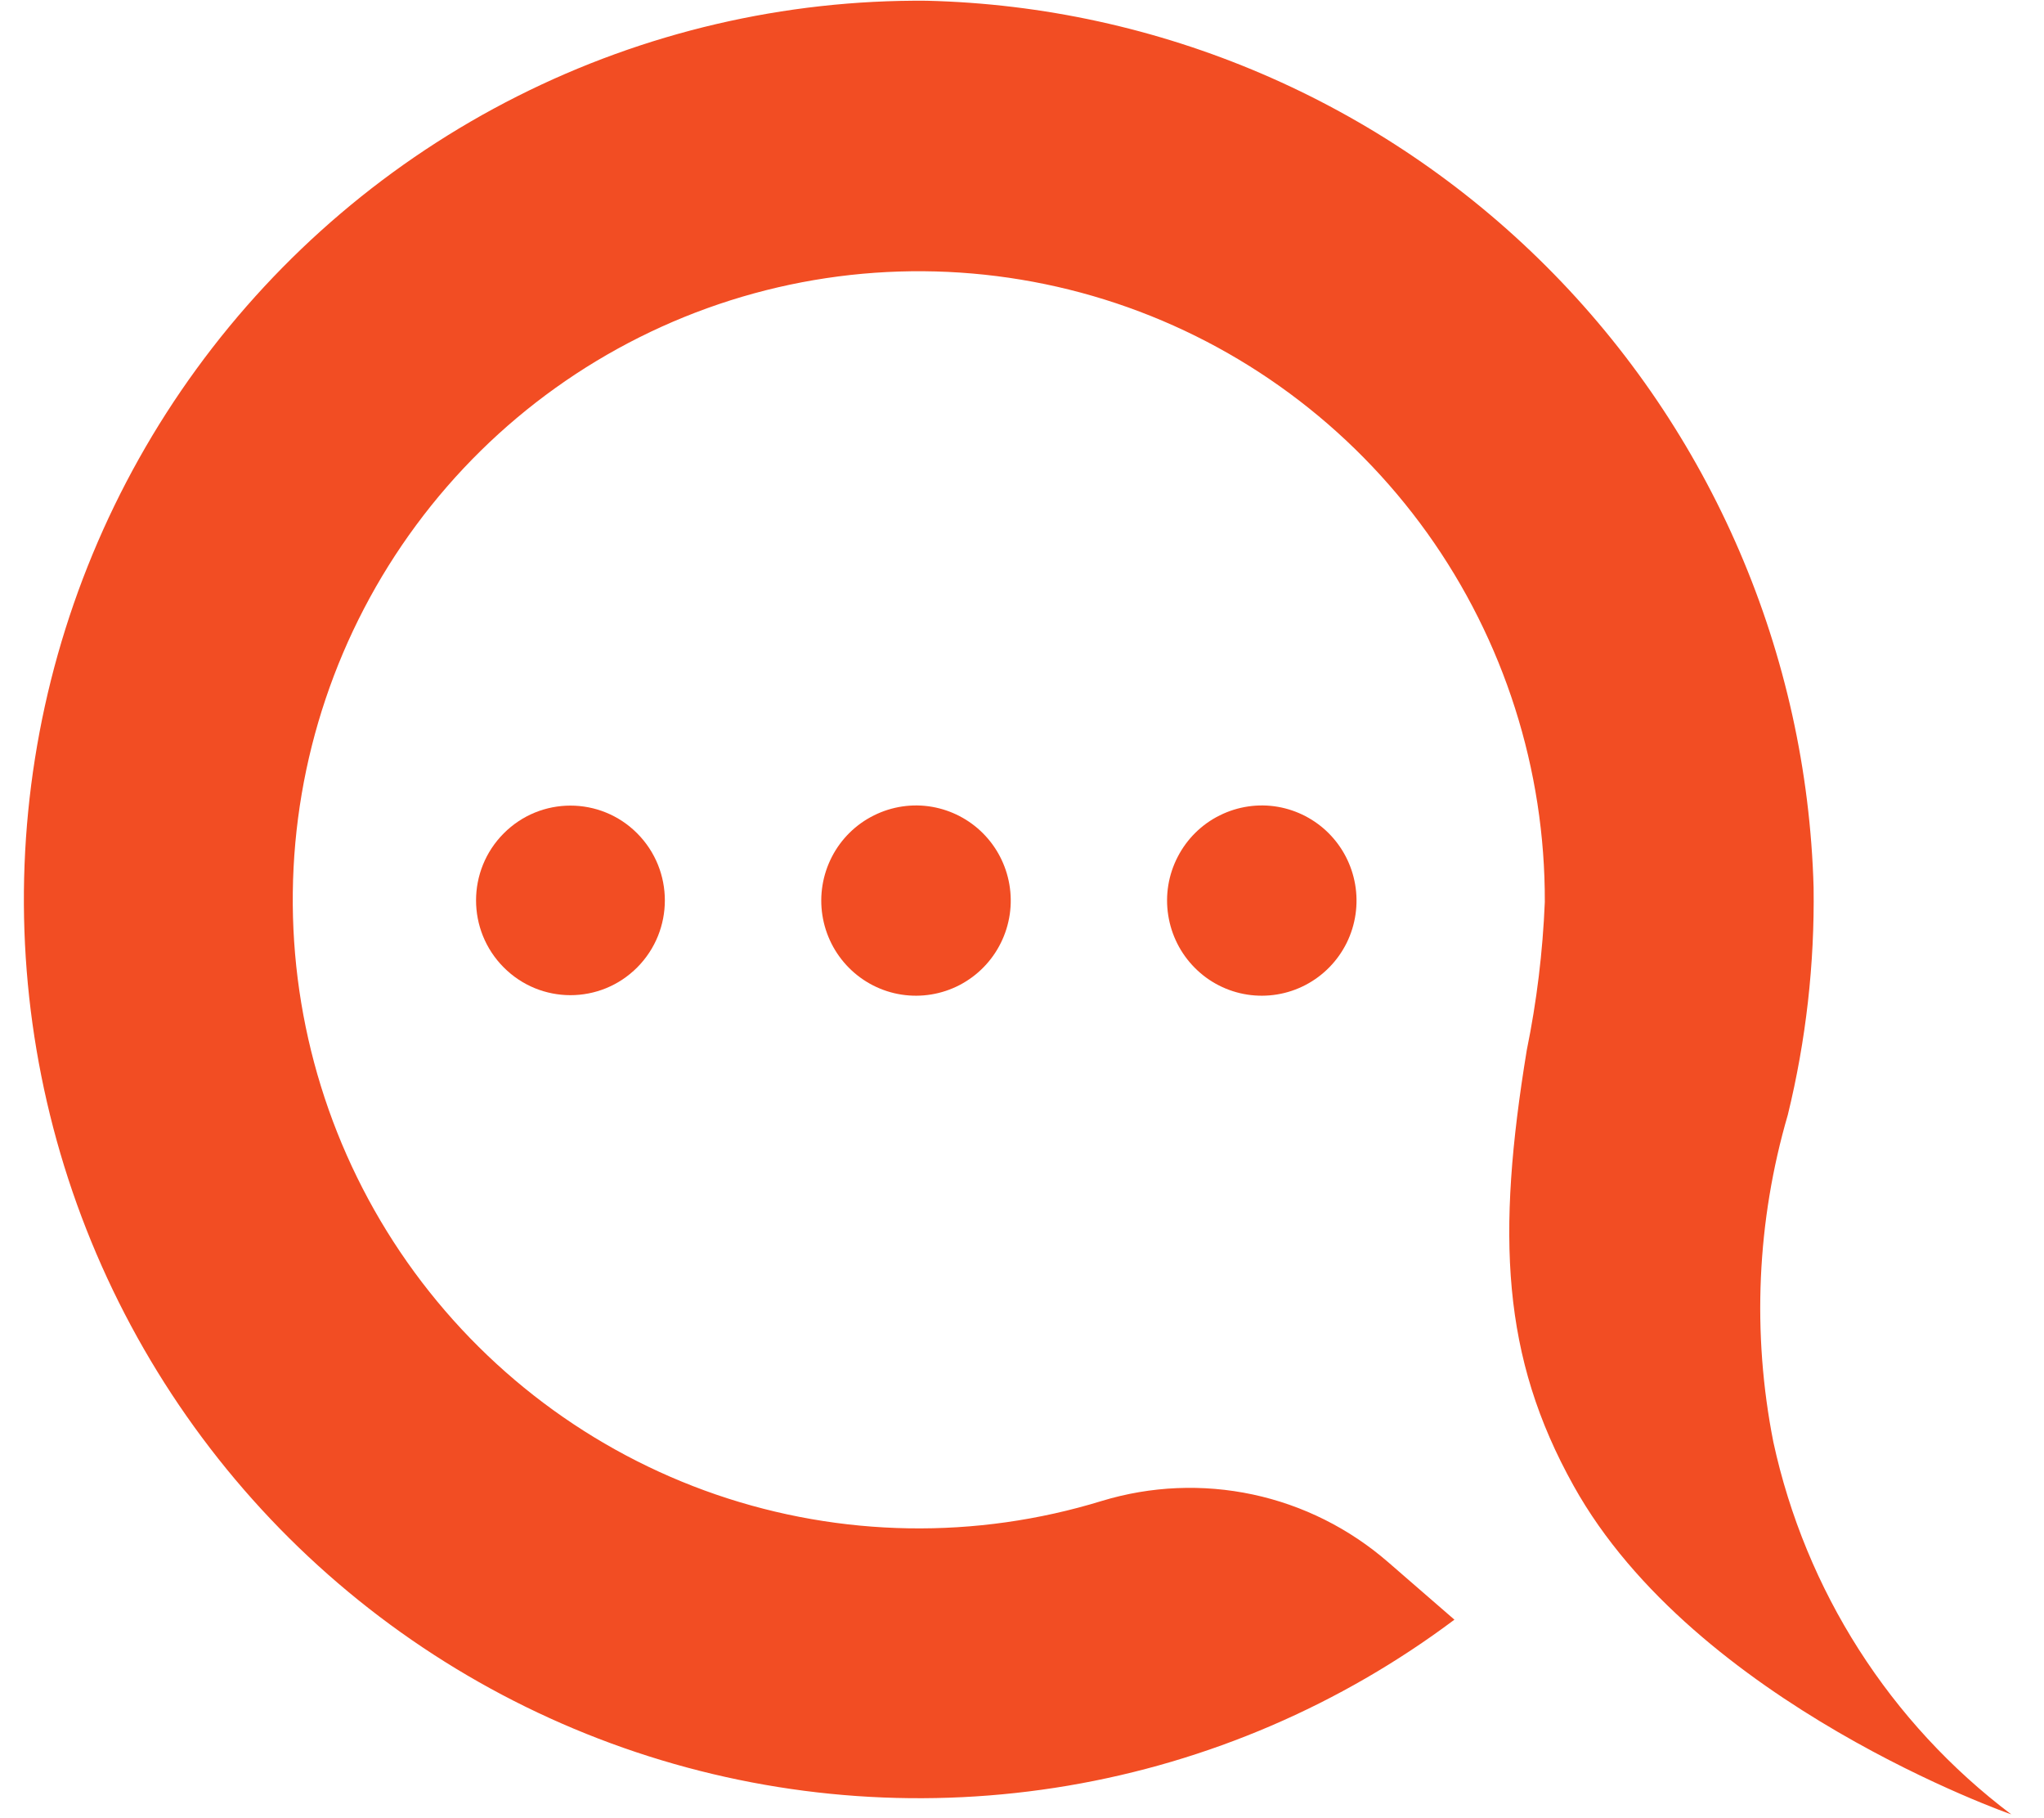
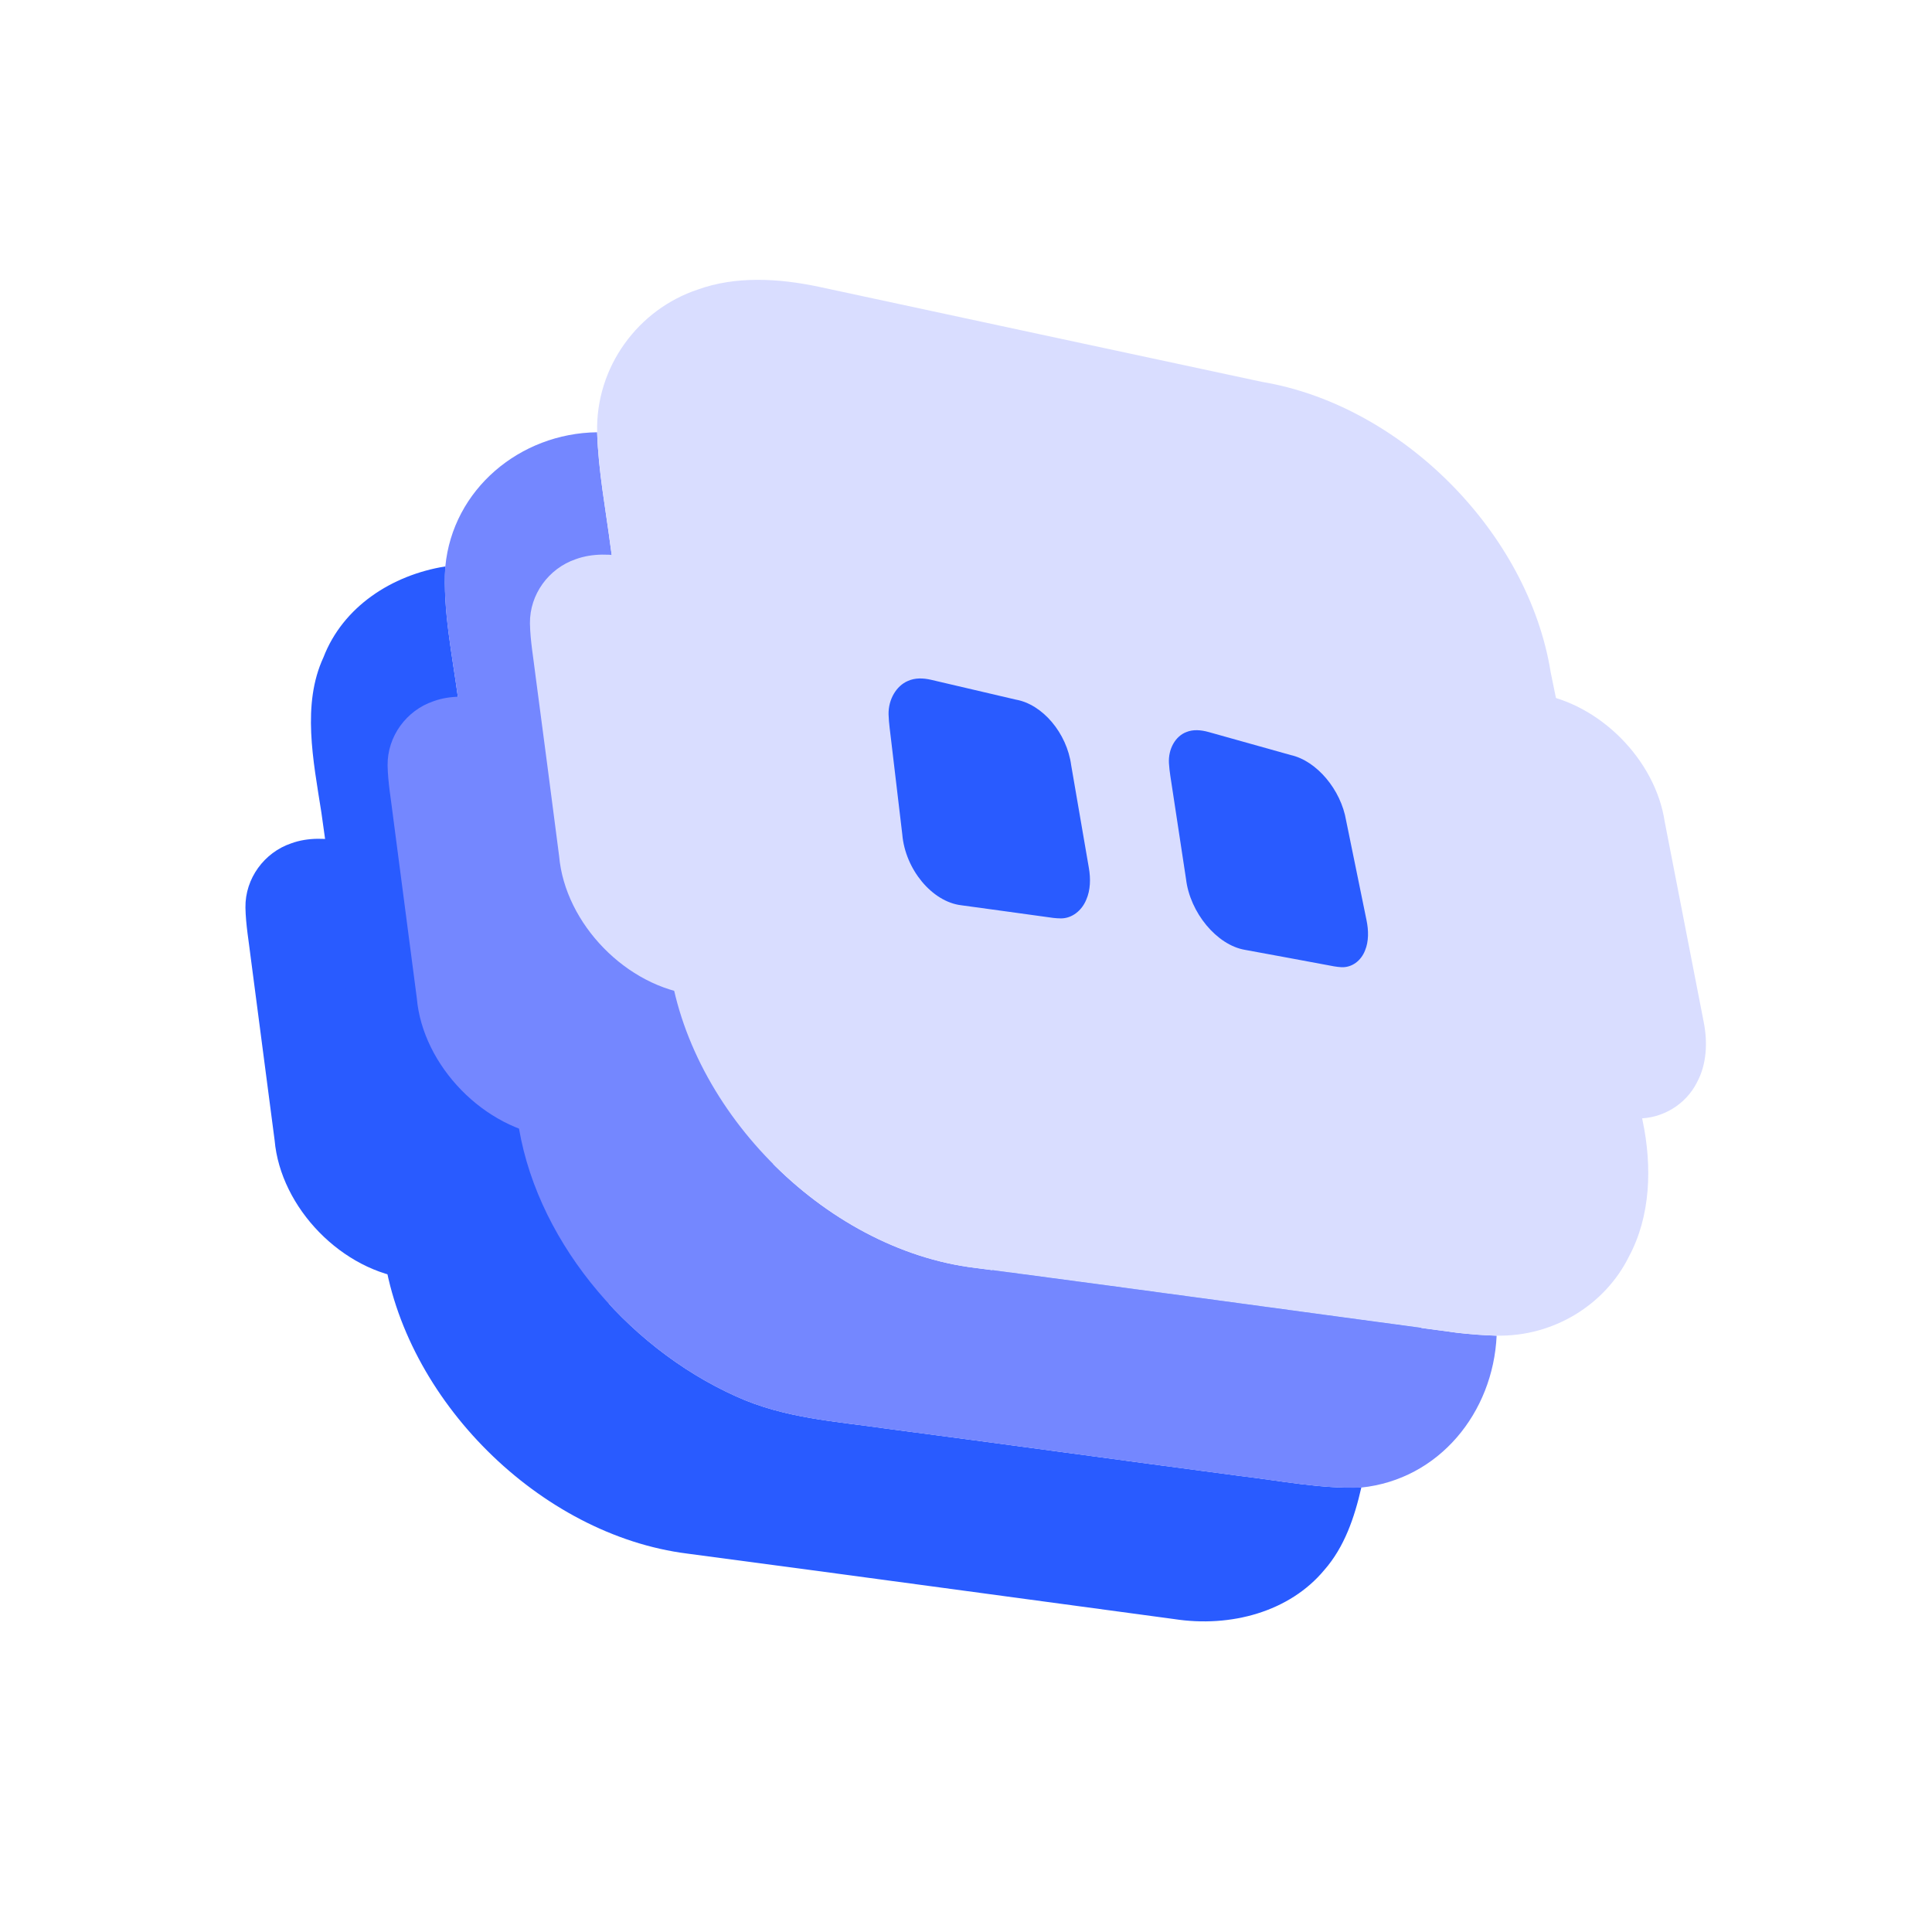
- <svg xmlns="http://www.w3.org/2000/svg" width="36" height="32" viewBox="0 0 36 32" fill="#F24D23">
-   <path d="M35.424 31.948C33.288 30.337 31.801 28.01 31.233 25.39C30.855 23.477 30.942 21.501 31.488 19.63C31.808 18.32 31.961 16.973 31.942 15.624C31.826 11.508 30.141 7.594 27.234 4.69C24.327 1.785 20.42 0.111 16.319 0.013C13.817 -0.008 11.346 0.569 9.11 1.696C6.874 2.823 4.938 4.469 3.461 6.496C1.984 8.523 1.009 10.874 0.616 13.355C0.223 15.836 0.425 18.374 1.203 20.761C1.982 23.148 3.315 25.315 5.093 27.083C6.871 28.85 9.042 30.167 11.428 30.925C13.813 31.683 16.344 31.86 18.811 31.442C21.278 31.024 23.611 30.022 25.616 28.519L24.447 27.505C23.765 26.913 22.946 26.503 22.065 26.315C21.184 26.127 20.27 26.166 19.407 26.428C17.187 27.11 14.809 27.07 12.612 26.316C10.415 25.561 8.512 24.129 7.173 22.225C5.835 20.321 5.129 18.041 5.157 15.71C5.185 13.379 5.946 11.117 7.33 9.246C8.714 7.374 10.651 5.99 12.866 5.288C15.08 4.587 17.458 4.606 19.662 5.341C21.865 6.077 23.78 7.492 25.136 9.384C26.491 11.277 27.216 13.551 27.208 15.882C27.172 16.759 27.066 17.633 26.89 18.493C26.356 21.75 26.447 23.889 27.715 26.161C29.856 30.01 35.424 31.948 35.424 31.948Z" fill="#F24D23" />
-   <path d="M11.223 17.034C11.872 16.382 11.872 15.326 11.223 14.674C10.574 14.022 9.521 14.022 8.872 14.674C8.222 15.326 8.222 16.382 8.872 17.034C9.521 17.686 10.574 17.686 11.223 17.034Z" fill="#F24D23" />
-   <path d="M17.777 15.57C17.838 15.921 17.786 16.282 17.628 16.601C17.471 16.92 17.216 17.18 16.902 17.344C16.587 17.508 16.229 17.567 15.878 17.513C15.528 17.459 15.204 17.294 14.953 17.042C14.702 16.79 14.538 16.465 14.484 16.113C14.43 15.761 14.489 15.402 14.652 15.086C14.815 14.77 15.075 14.514 15.393 14.357C15.71 14.199 16.07 14.146 16.419 14.207C16.758 14.267 17.07 14.429 17.313 14.673C17.556 14.917 17.718 15.23 17.777 15.57Z" fill="#F24D23" />
-   <path d="M23.867 15.57C23.928 15.921 23.876 16.282 23.719 16.601C23.561 16.92 23.307 17.18 22.992 17.344C22.678 17.508 22.319 17.567 21.969 17.513C21.618 17.459 21.294 17.294 21.044 17.042C20.793 16.79 20.629 16.465 20.575 16.113C20.52 15.761 20.579 15.402 20.743 15.086C20.906 14.77 21.165 14.514 21.483 14.357C21.801 14.199 22.16 14.146 22.51 14.207C22.848 14.267 23.16 14.429 23.403 14.673C23.646 14.917 23.808 15.23 23.867 15.57Z" fill="#F24D23" />
+ <svg xmlns="http://www.w3.org/2000/svg" width="50" height="50" viewBox="0 0 50 50" fill="none">
+   <path d="M14.042 22.824C15.655 23.077 17.102 24.535 17.342 26.145C17.677 27.866 18.012 29.587 18.347 31.307C18.456 31.85 18.427 32.421 18.174 32.886C17.892 33.448 17.291 33.824 16.635 33.818C16.483 33.815 16.331 33.805 16.177 33.789C14.324 33.56 12.473 33.323 10.619 33.099C8.861 32.907 7.26 31.262 7.107 29.509C6.904 27.949 6.701 26.389 6.495 24.829C6.442 24.382 6.36 23.934 6.352 23.488C6.341 22.732 6.843 22.061 7.533 21.827C7.969 21.666 8.464 21.685 8.936 21.781C10.638 22.129 12.34 22.478 14.042 22.824Z" fill="#295BFF" />
+   <path d="M32.417 25.305C34.03 25.558 35.477 27.017 35.717 28.627C36.052 30.347 36.388 32.068 36.722 33.789C36.832 34.331 36.802 34.902 36.549 35.368C36.267 35.929 35.666 36.305 35.01 36.299C34.858 36.296 34.706 36.287 34.553 36.27C32.699 36.041 30.848 35.805 28.994 35.581C27.236 35.389 25.635 33.744 25.482 31.99C25.279 30.43 25.076 28.87 24.87 27.311C24.817 26.864 24.735 26.416 24.727 25.969C24.716 25.214 25.218 24.543 25.908 24.308C26.343 24.147 26.838 24.166 27.311 24.262C29.013 24.61 30.715 24.959 32.417 25.305Z" fill="#295BFF" />
+   <path d="M11.525 14.66C11.457 15.802 11.709 16.965 11.861 18.116C12.366 21.718 12.885 25.319 13.39 28.92C13.792 31.992 16.171 34.844 19.049 36.137C20.304 36.71 21.643 36.783 22.95 36.974C26.003 37.373 29.053 37.797 32.106 38.199C33.148 38.322 34.196 38.535 35.231 38.496C35.054 39.274 34.793 40.039 34.274 40.63C33.378 41.71 31.855 42.129 30.384 41.901C26.187 41.337 21.991 40.763 17.795 40.208C13.967 39.729 10.44 36.207 9.924 32.392C9.394 28.604 8.842 24.814 8.317 21.026C8.106 19.679 7.808 18.226 8.371 17.012C8.875 15.703 10.138 14.882 11.525 14.659L11.525 14.66Z" fill="#295BFF" />
+   <path d="M17.722 19.147C19.335 19.4 20.781 20.859 21.022 22.468C21.357 24.189 21.692 25.91 22.027 27.631C22.136 28.173 22.107 28.744 21.854 29.209C21.572 29.771 20.971 30.147 20.315 30.141C20.163 30.138 20.01 30.128 19.857 30.112C18.004 29.883 16.152 29.646 14.299 29.422C12.541 29.23 10.939 27.585 10.787 25.832C10.584 24.272 10.381 22.712 10.175 21.152C10.122 20.706 10.04 20.258 10.031 19.811C10.021 19.055 10.523 18.384 11.213 18.15C11.648 17.989 12.143 18.008 12.616 18.104C14.318 18.452 16.02 18.801 17.722 19.147Z" fill="#7487FF" />
+   <path d="M36.101 21.629C37.714 21.881 39.16 23.34 39.401 24.95C39.736 26.671 40.071 28.391 40.406 30.112C40.515 30.654 40.486 31.226 40.233 31.691C39.951 32.253 39.35 32.629 38.694 32.622C38.541 32.62 38.389 32.61 38.236 32.593C36.383 32.364 34.531 32.128 32.678 31.904C30.92 31.712 29.318 30.067 29.165 28.314C28.963 26.754 28.76 25.194 28.554 23.634C28.501 23.187 28.418 22.739 28.41 22.293C28.4 21.537 28.902 20.866 29.592 20.631C30.027 20.47 30.522 20.489 30.995 20.585C32.697 20.933 34.399 21.282 36.101 21.629Z" fill="#7487FF" />
+   <path d="M11.525 14.66C11.715 12.666 13.455 11.211 15.454 11.187C15.483 12.186 15.678 13.192 15.807 14.194C16.307 17.692 16.799 21.191 17.29 24.689C17.675 28.619 21.302 32.341 25.244 32.814C29.398 33.359 33.553 33.934 37.708 34.492C38.05 34.532 38.391 34.557 38.733 34.568C38.641 36.559 37.243 38.288 35.23 38.498C34.195 38.537 33.146 38.324 32.105 38.201C29.054 37.799 26.001 37.375 22.948 36.976C21.644 36.785 20.303 36.712 19.048 36.139C16.17 34.846 13.791 31.994 13.389 28.922C12.883 25.322 12.364 21.72 11.86 18.119C11.707 16.966 11.454 15.803 11.523 14.662L11.525 14.66Z" fill="#7487FF" />
+   <path d="M21.405 15.47C23.018 15.723 24.465 17.182 24.706 18.792C25.04 20.512 25.376 22.233 25.71 23.954C25.82 24.496 25.791 25.067 25.538 25.533C25.255 26.095 24.654 26.47 23.998 26.464C23.846 26.461 23.694 26.452 23.541 26.435C21.688 26.206 19.836 25.97 17.983 25.746C16.224 25.553 14.623 23.909 14.47 22.155C14.268 20.596 14.065 19.035 13.858 17.476C13.805 17.029 13.723 16.581 13.715 16.134C13.705 15.379 14.206 14.708 14.897 14.473C15.332 14.312 15.827 14.331 16.3 14.427C18.002 14.775 19.703 15.124 21.405 15.47Z" fill="#D9DDFF" />
+   <path d="M39.784 17.952C41.397 18.204 42.844 19.663 43.084 21.273C43.419 22.994 43.755 24.715 44.089 26.435C44.199 26.978 44.169 27.549 43.916 28.014C43.634 28.576 43.033 28.952 42.377 28.946C42.225 28.943 42.073 28.933 41.92 28.916C40.066 28.688 38.215 28.451 36.362 28.227C34.603 28.035 33.002 26.39 32.849 24.637C32.647 23.077 32.444 21.517 32.237 19.957C32.184 19.51 32.102 19.062 32.094 18.616C32.084 17.86 32.585 17.189 33.276 16.955C33.711 16.793 34.206 16.813 34.678 16.909C36.38 17.257 38.082 17.606 39.784 17.952Z" fill="#D9DDFF" />
+   <path d="M32.661 9.883C36.279 10.488 39.554 13.79 40.132 17.401C40.923 21.262 41.716 25.124 42.507 28.985C42.766 30.203 42.714 31.482 42.158 32.517C41.54 33.769 40.203 34.596 38.734 34.566C38.393 34.556 38.052 34.531 37.708 34.49C33.552 33.933 29.399 33.359 25.244 32.813C21.301 32.34 17.675 28.617 17.291 24.687C16.8 21.189 16.308 17.69 15.807 14.192C15.678 13.19 15.483 12.185 15.454 11.185C15.413 9.492 16.52 8.002 18.061 7.493C19.031 7.142 20.14 7.198 21.201 7.424C25.021 8.244 28.841 9.067 32.661 9.883Z" fill="#D9DDFF" />
+   <path d="M33.406 19.541C34.076 19.691 34.704 20.437 34.838 21.238C35.014 22.096 35.19 22.954 35.365 23.813C35.422 24.083 35.423 24.366 35.329 24.593C35.225 24.867 34.985 25.044 34.715 25.031C34.652 25.027 34.589 25.02 34.526 25.009C33.757 24.867 32.989 24.721 32.22 24.582C31.492 24.459 30.796 23.619 30.694 22.748C30.577 21.971 30.459 21.195 30.34 20.419C30.308 20.196 30.265 19.973 30.252 19.752C30.231 19.377 30.423 19.052 30.702 18.946C30.878 18.873 31.082 18.89 31.279 18.945C31.988 19.144 32.697 19.343 33.406 19.541Z" fill="#295BFF" />
+   <path d="M26.29 18.106C26.983 18.228 27.611 18.974 27.722 19.803C27.875 20.69 28.027 21.577 28.18 22.463C28.229 22.743 28.22 23.038 28.114 23.28C27.996 23.571 27.74 23.768 27.459 23.768C27.393 23.768 27.328 23.763 27.262 23.756C26.466 23.647 25.671 23.535 24.876 23.428C24.121 23.338 23.426 22.497 23.351 21.593C23.256 20.788 23.161 19.984 23.065 19.18C23.04 18.949 23.002 18.718 22.996 18.488C22.988 18.098 23.2 17.749 23.494 17.624C23.68 17.539 23.892 17.546 24.096 17.593C24.827 17.764 25.559 17.936 26.29 18.106Z" fill="#295BFF" />
</svg>
